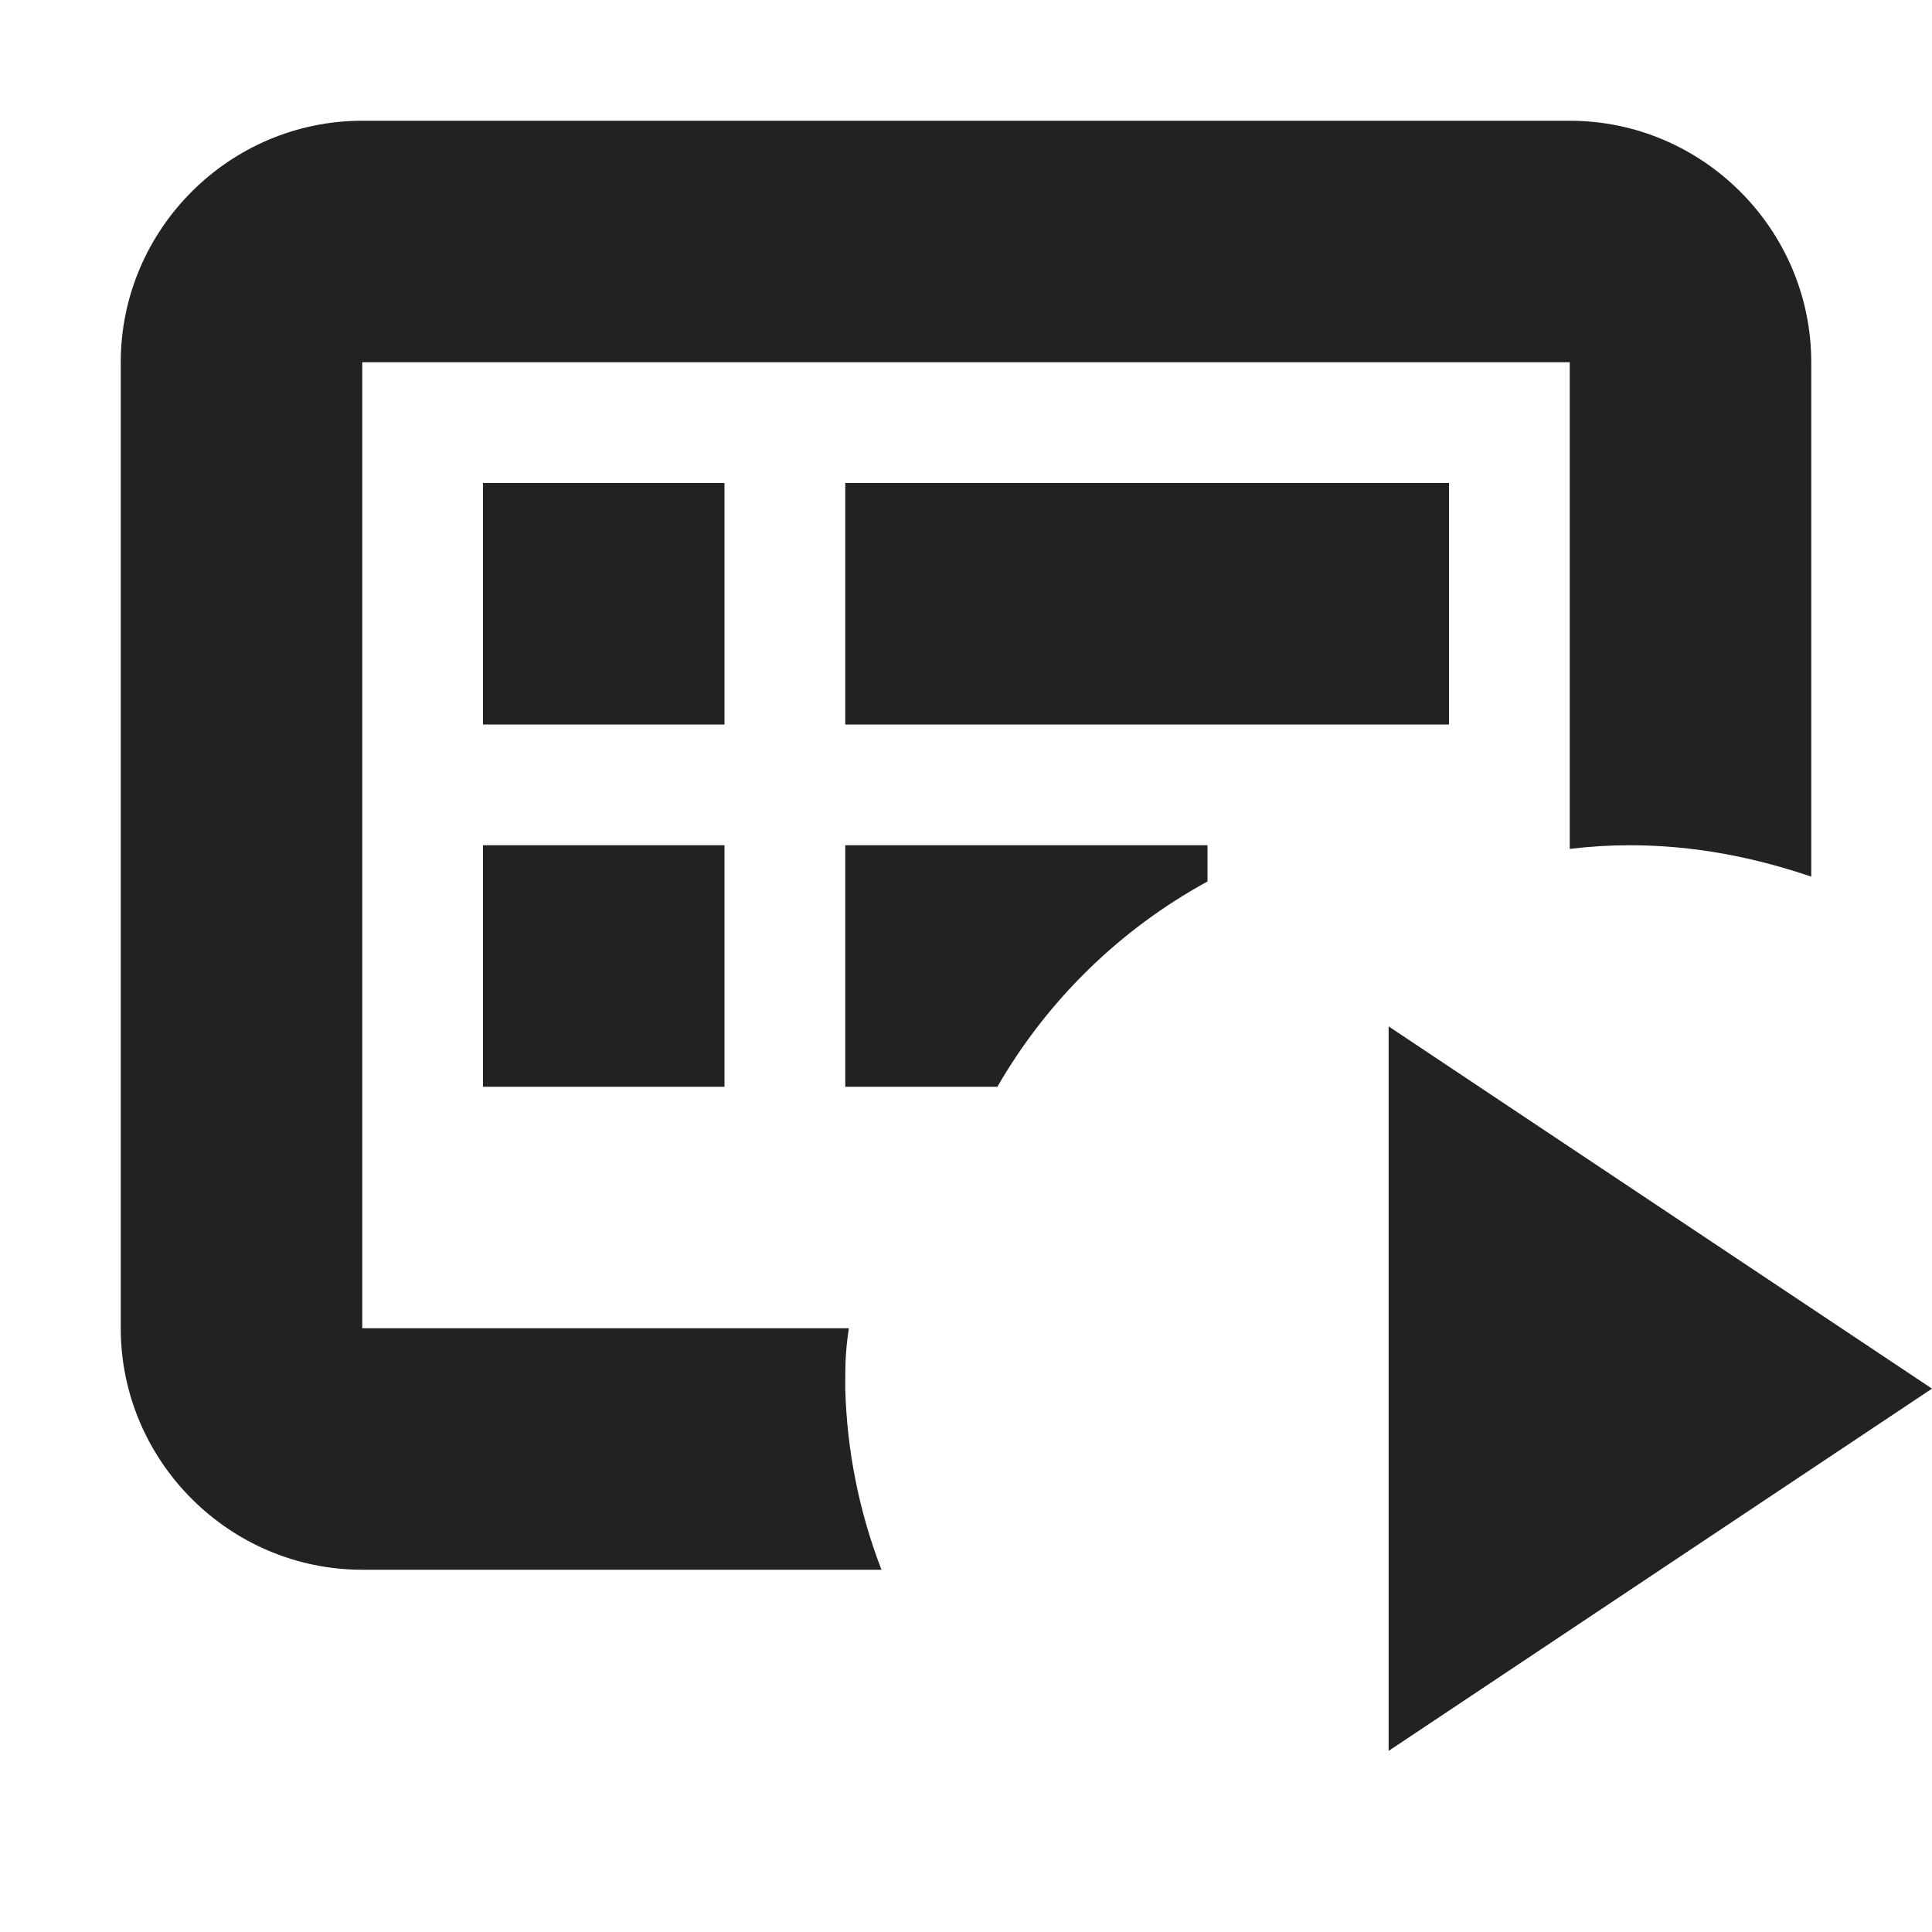
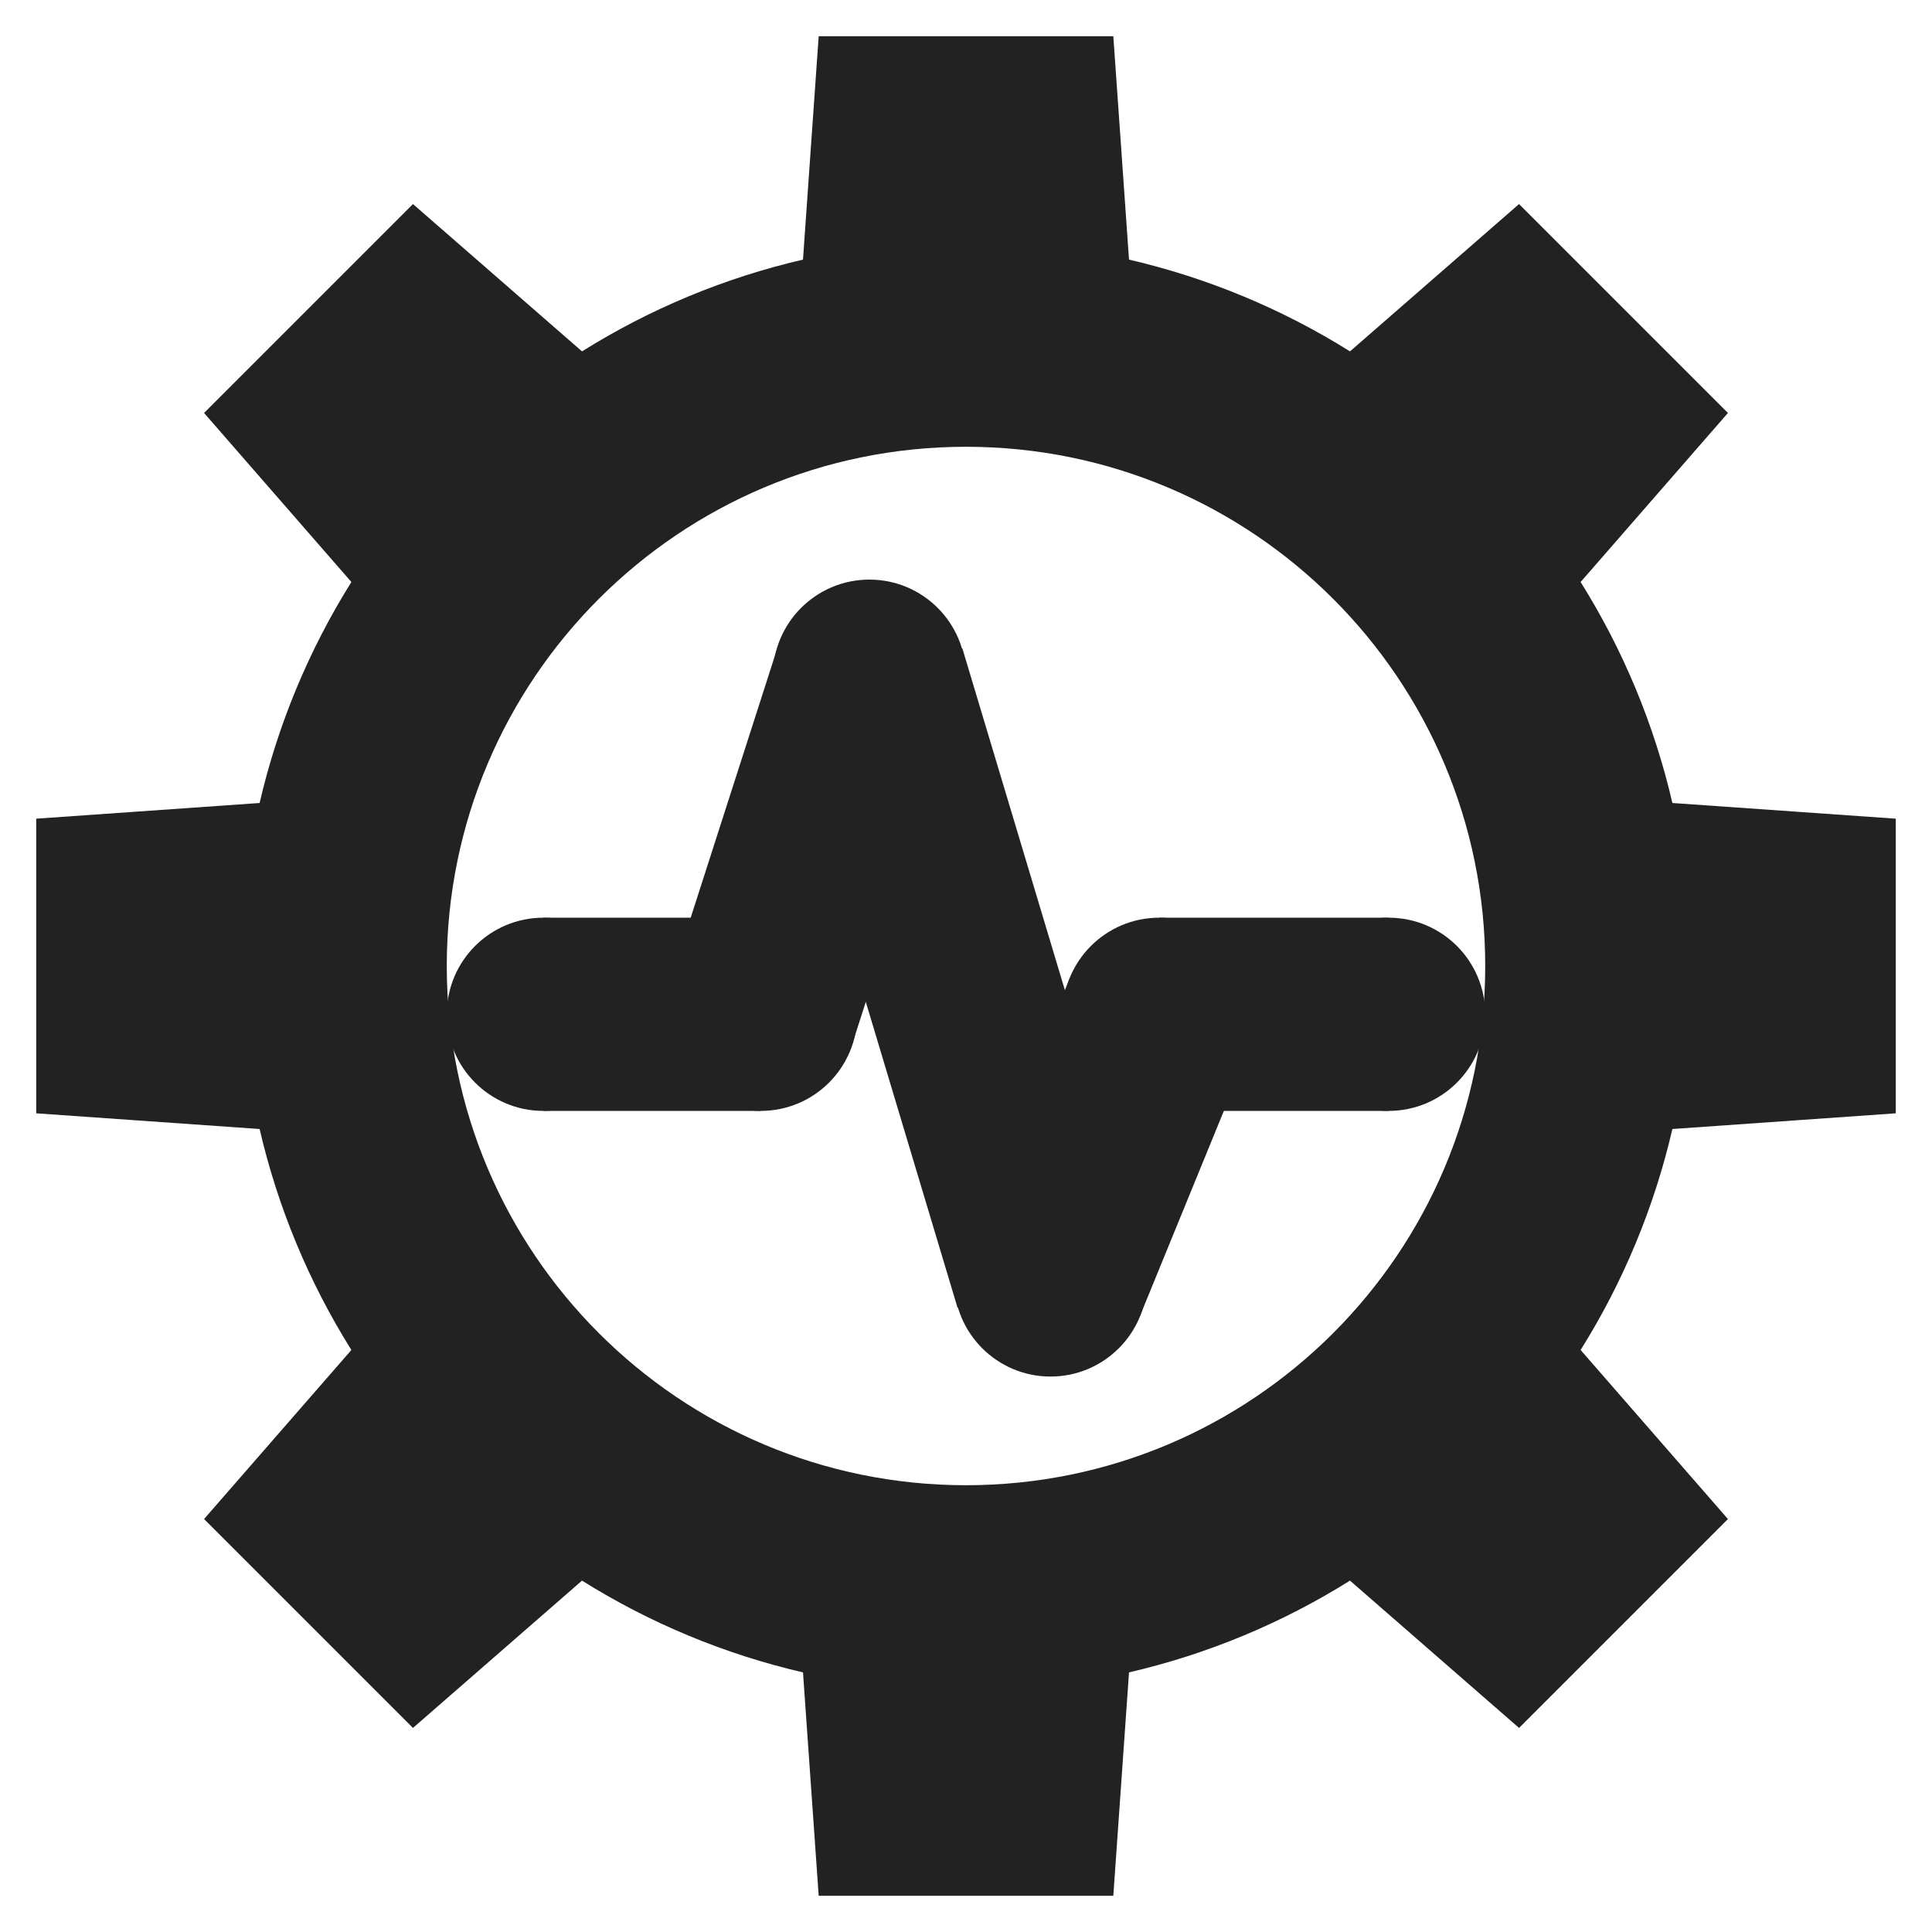
<svg xmlns="http://www.w3.org/2000/svg" width="16" height="16" viewBox="0 0 16 16">
-   <path fill="#222" d="M3 1C1.9 1 1 1.9 1 3v8c0 1.1.9 2 2 2h4.3a4.5 4.5 0 0 1-.3-1.5c0-.2 0-.3.03-.5H3V3h10v4.03c.17-.02.33-.03.5-.03.53 0 1.03.1 1.5.26V3c0-1.1-.9-2-2-2H3zm1 3v2h2V4H4zm3 0v2h5V4H7zM4 7v2h2V7H4zm3 0v2h1.26A4.5 4.5 0 0 1 10 7.3V7H7zm4.5 1.5v6l4.5-3-4.5-3z" />
+   <g fill="#222222">
+     <path fill-rule="evenodd" d="M 6.65 2.15 L 6.78 0.30 L 9.22 0.30 L 9.35 2.15 A 6.0 6.0 0 0 1 11.18 2.91 L 11.18 2.91 L 12.58 1.69 L 14.31 3.42 L 13.09 4.82 A 6.0 6.0 0 0 1 13.85 6.65 L 13.85 6.65 L 15.70 6.78 L 15.70 9.22 L 13.85 9.35 A 6.0 6.0 0 0 1 13.09 11.18 L 13.09 11.18 L 14.31 12.58 L 12.58 14.31 L 11.18 13.09 A 6.0 6.0 0 0 1 9.35 13.85 L 9.35 13.85 L 9.22 15.70 L 6.78 15.70 L 6.65 13.85 A 6.0 6.0 0 0 1 4.82 13.09 L 4.82 13.09 L 3.42 14.31 L 1.69 12.58 L 2.91 11.18 A 6.0 6.0 0 0 1 2.15 9.35 L 2.15 9.35 L 0.30 9.22 L 0.30 6.78 L 2.15 6.65 A 6.0 6.0 0 0 1 2.91 4.82 L 2.91 4.82 L 1.69 3.42 L 3.42 1.69 L 4.82 2.91 A 6.0 6.0 0 0 1 6.65 2.15 Z M 3.70 8.00 A 4.3 4.3 0 1 0 12.30 8.00 A 4.3 4.3 0 1 0 3.70 8.00 Z" />
+     <path d="M 4.50 9.20 L 6.30 9.20 L 6.30 7.60 L 4.50 7.60 Z" />
+     <path d="M 7.06 8.64 L 7.96 5.84 L 6.44 5.36 L 5.54 8.16 Z" />
+     <path d="M 6.43 5.83 L 7.93 10.83 L 9.47 10.37 L 7.97 5.37 Z" />
+     <path d="M 9.44 10.90 L 10.34 8.70 L 8.86 8.10 L 7.96 10.30 Z" />
+     <path d="M 9.60 9.20 L 11.50 9.20 L 11.50 7.60 L 9.60 7.60 Z" />
+     <circle cx="4.5" cy="8.4" r="0.8" />
+     <circle cx="6.3" cy="8.4" r="0.8" />
+     <circle cx="7.2" cy="5.6" r="0.8" />
+     <circle cx="8.7" cy="10.6" r="0.8" />
+     <circle cx="9.6" cy="8.4" r="0.8" />
+     <circle cx="11.5" cy="8.4" r="0.8" />
+   </g>
</svg>
